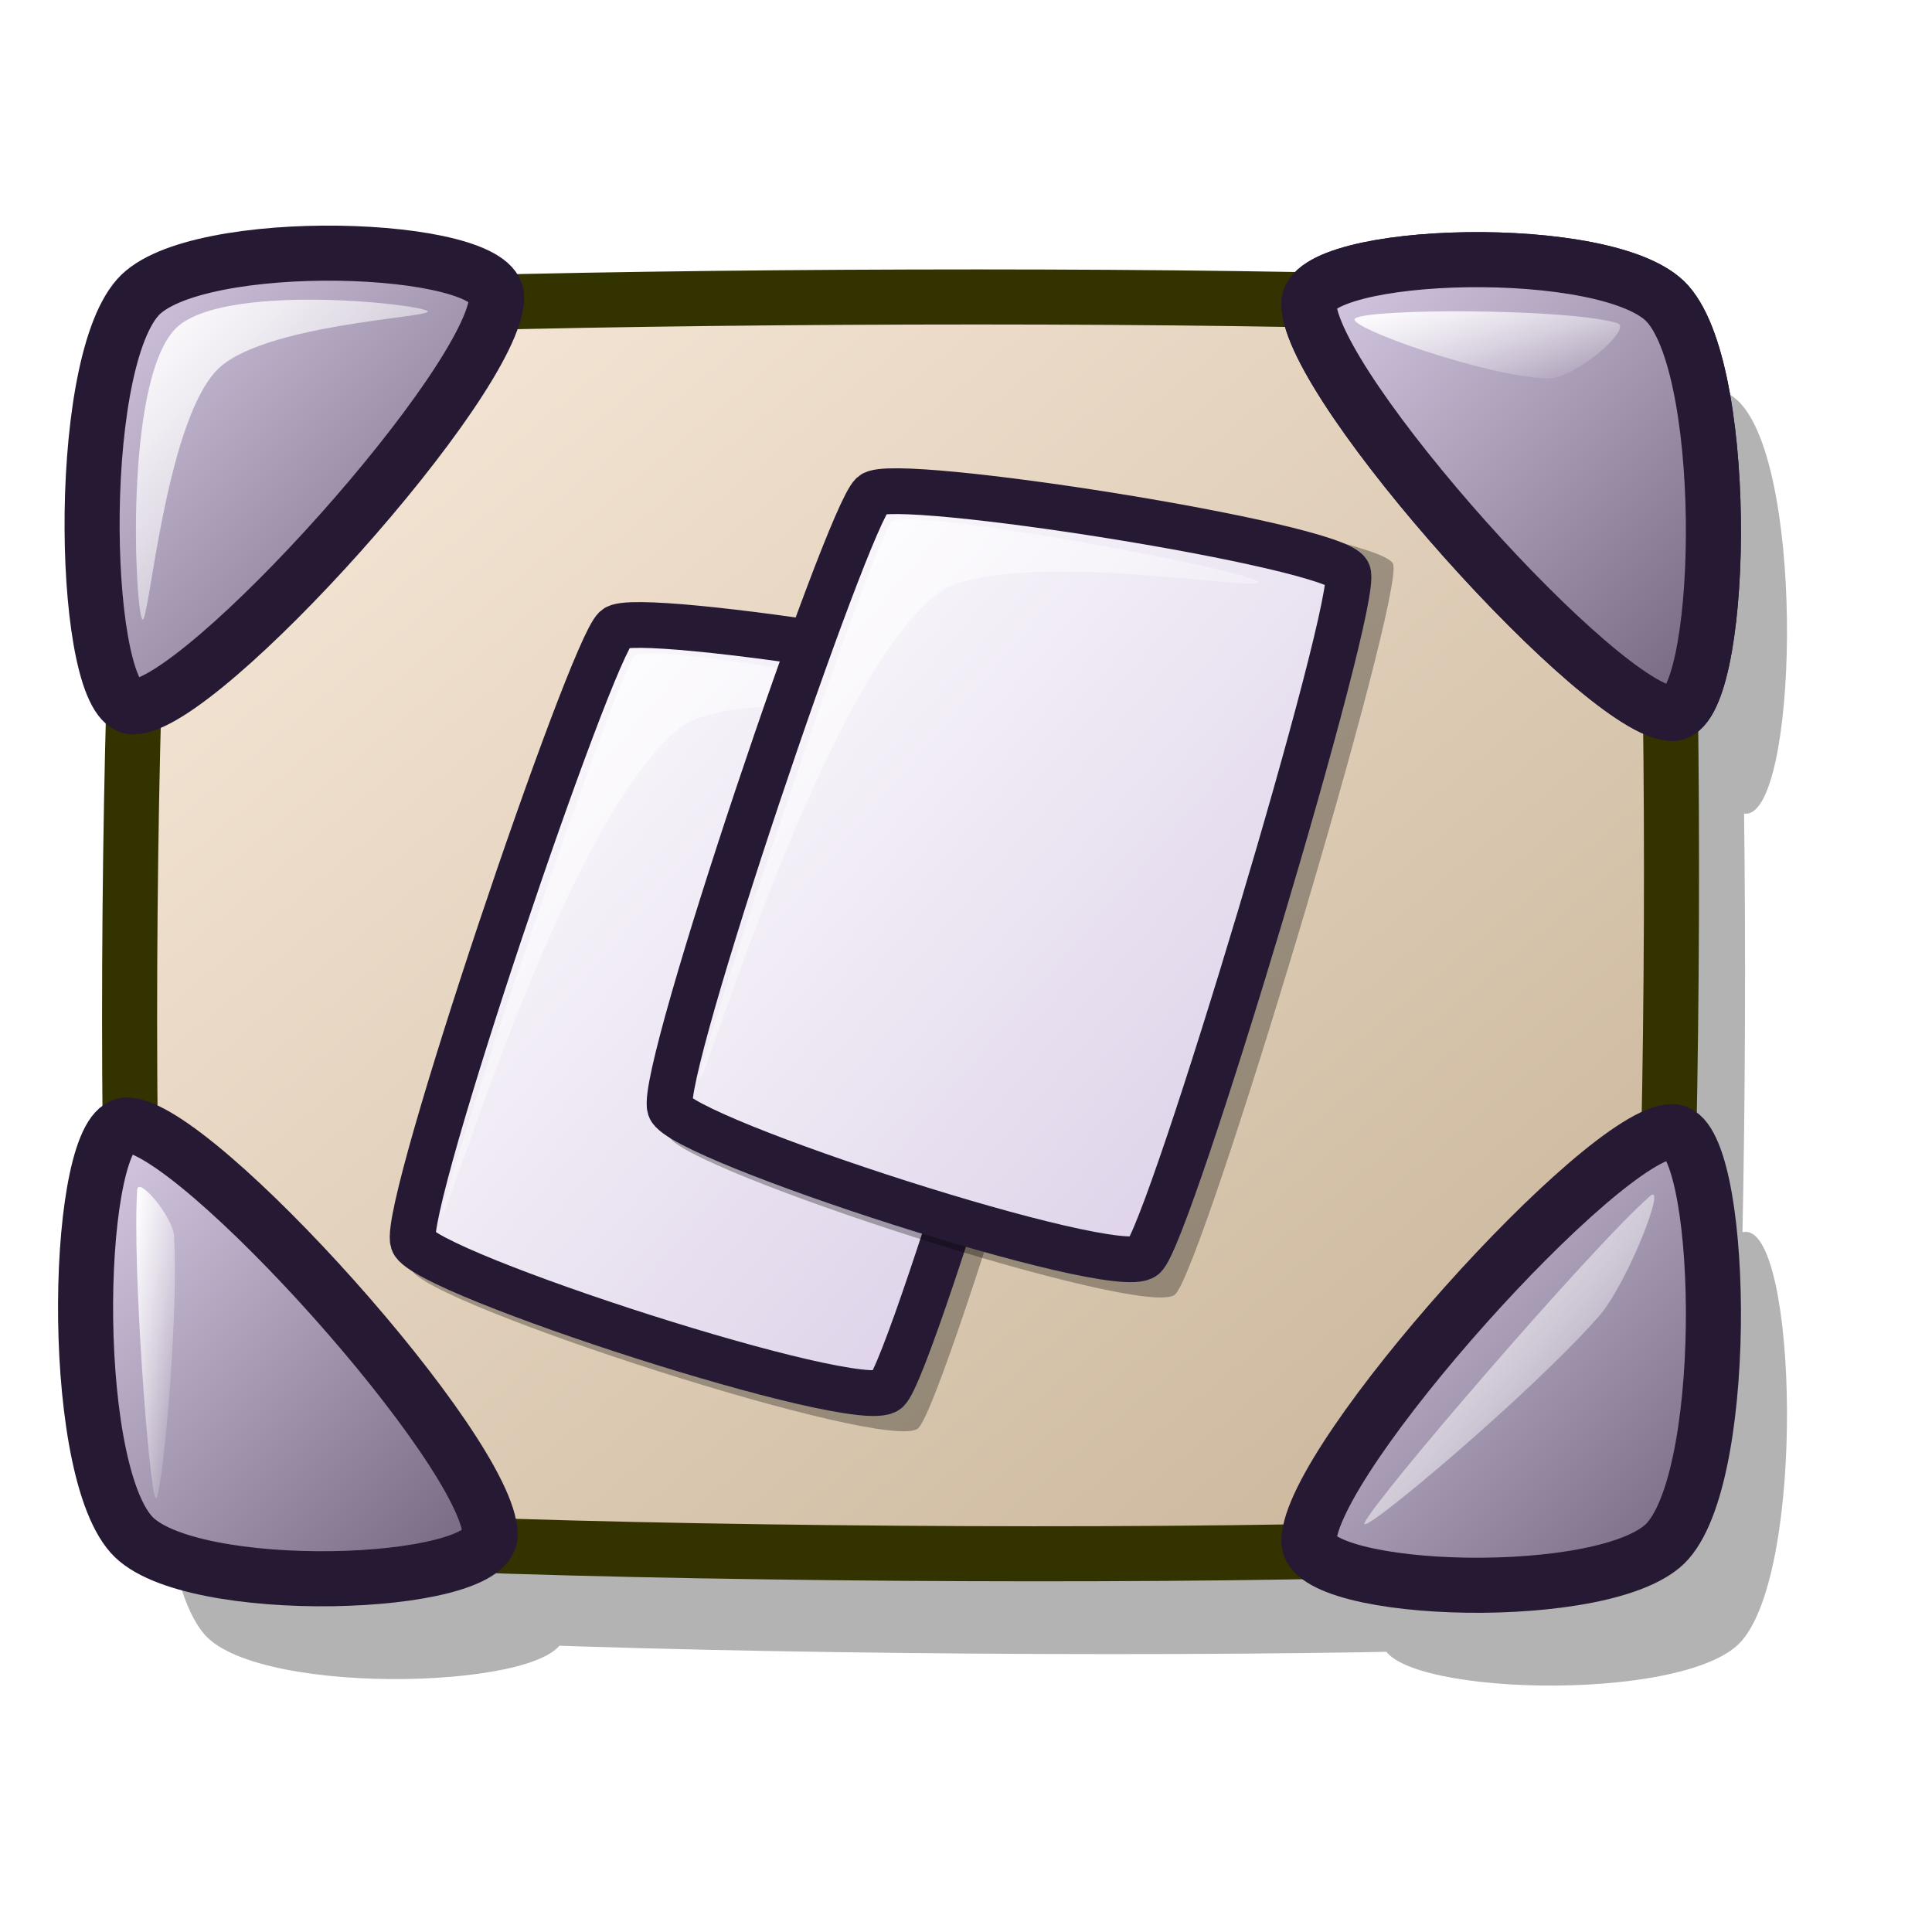
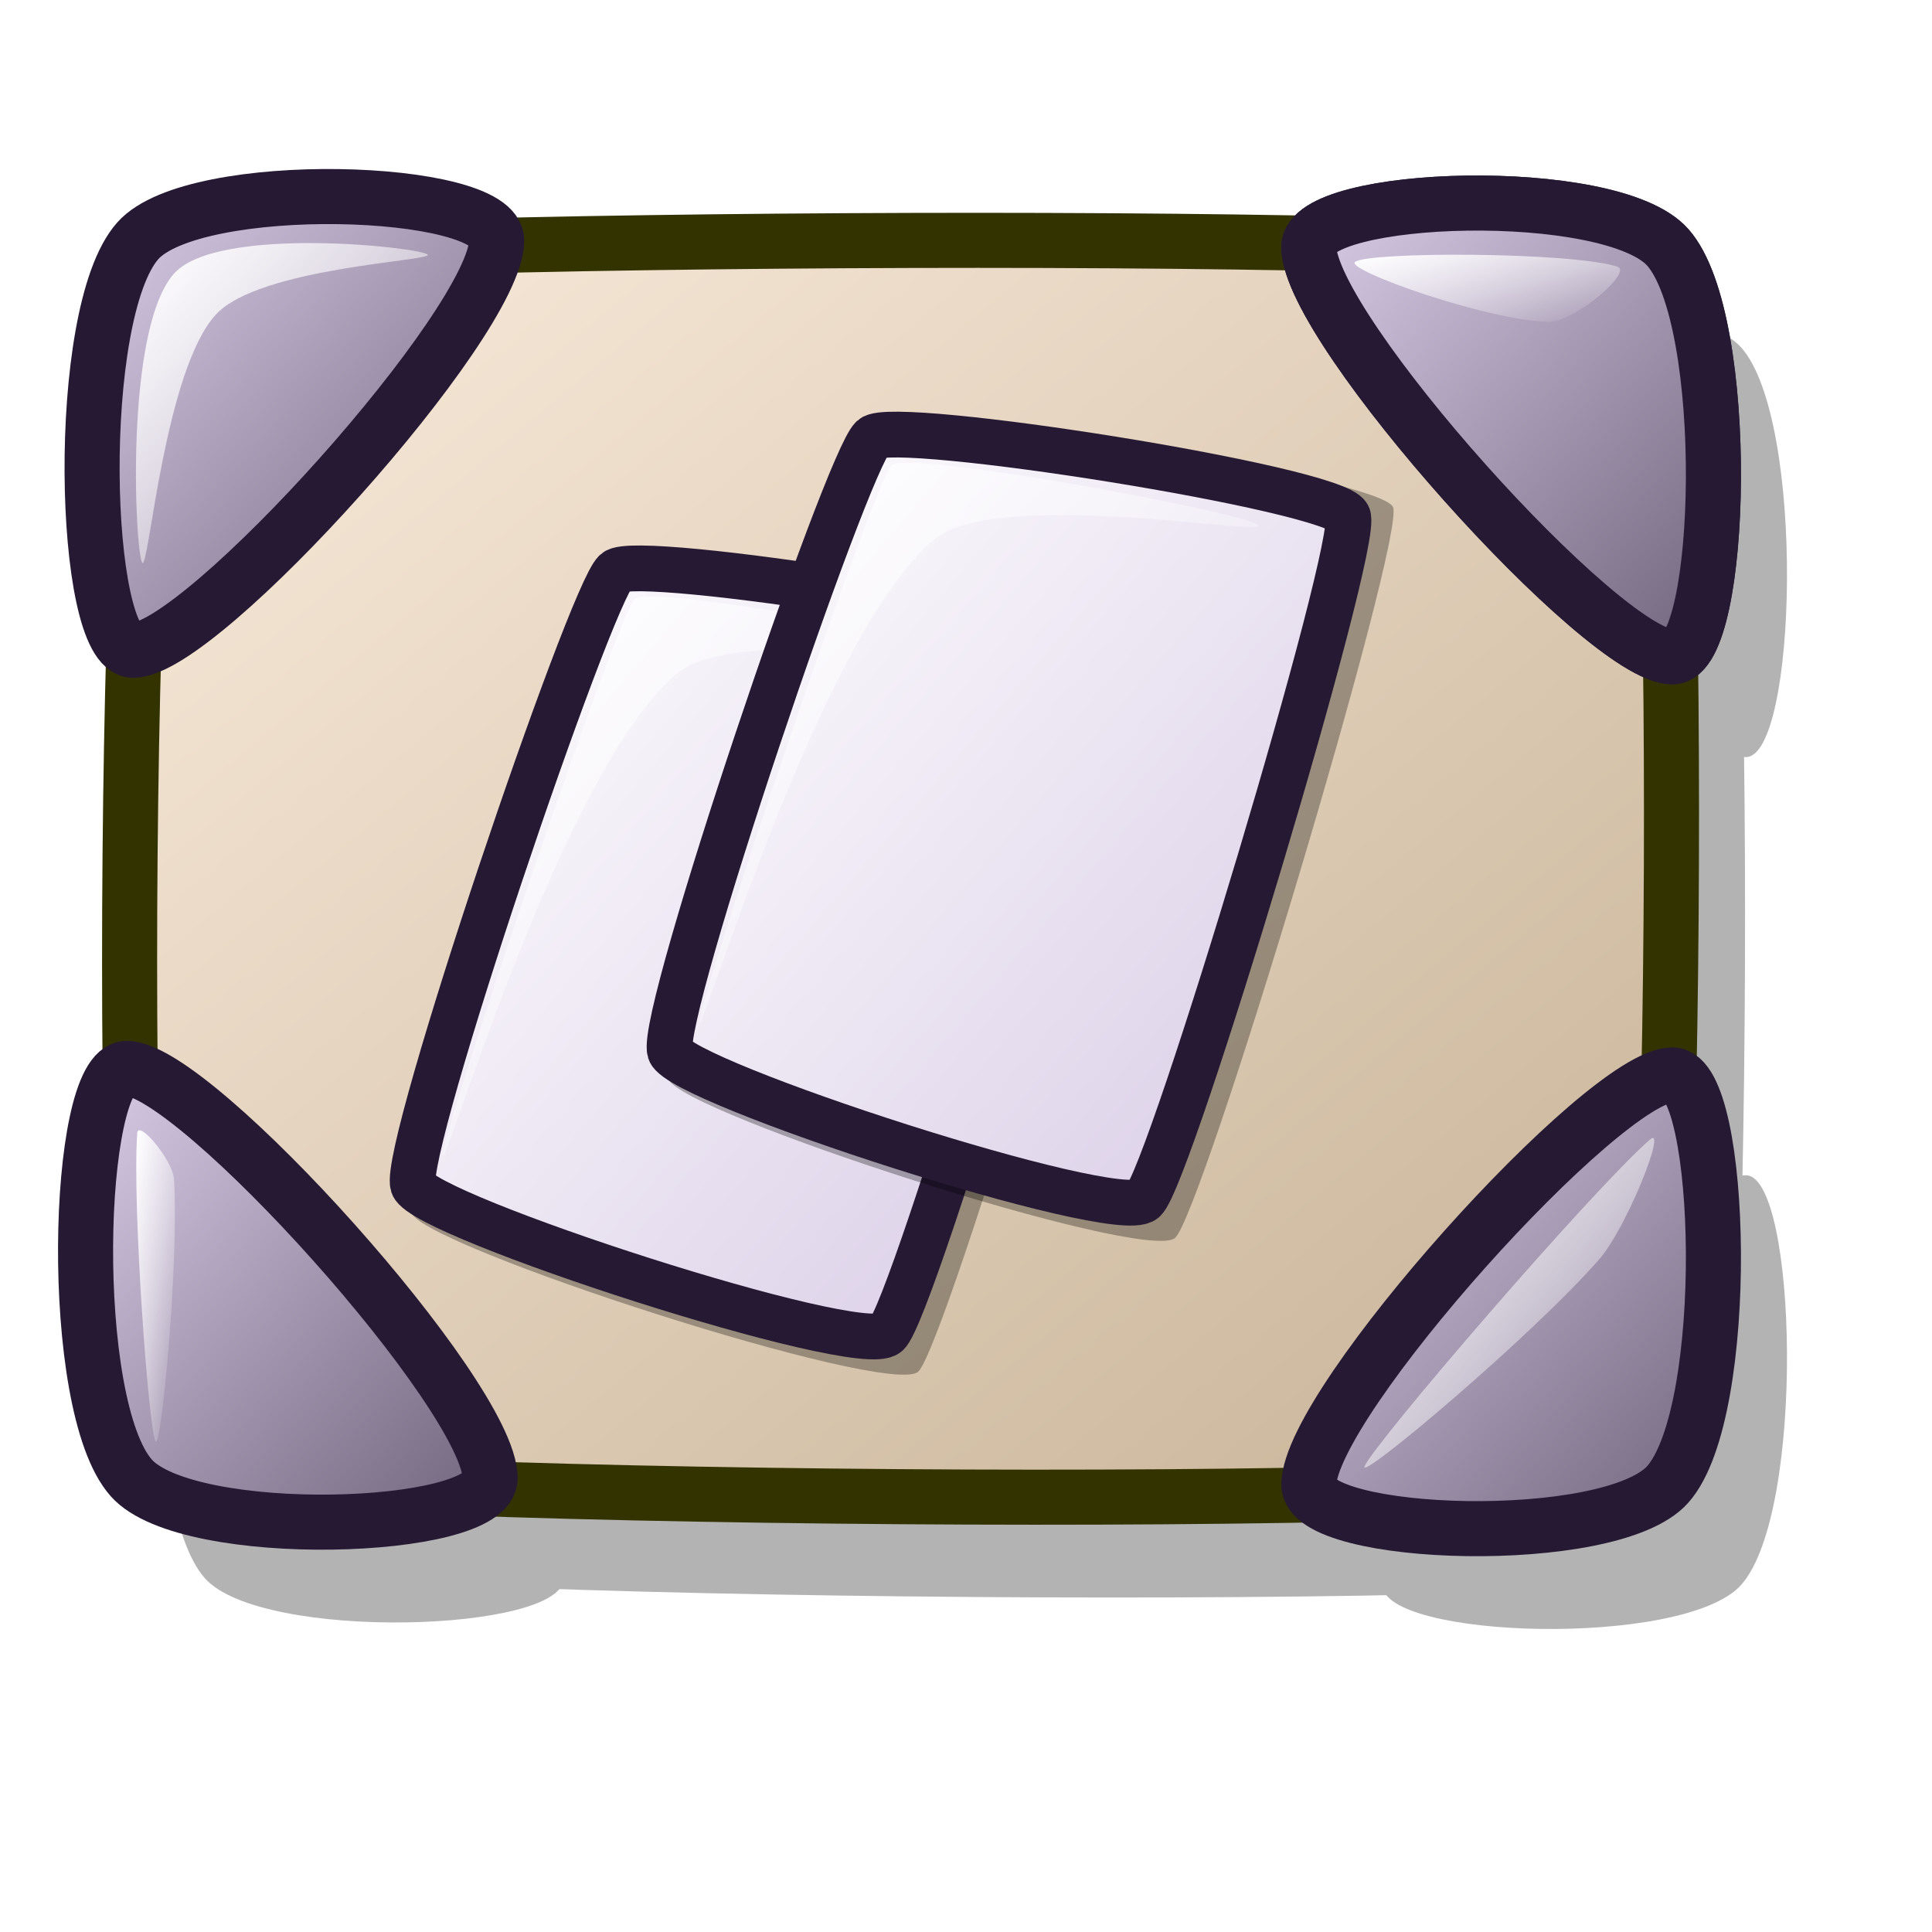
<svg xmlns="http://www.w3.org/2000/svg" xmlns:xlink="http://www.w3.org/1999/xlink" id="svg1" width="48pt" height="48pt">
  <defs id="defs3">
    <linearGradient id="linearGradient1304">
      <stop style="stop-color:#d9cce6;stop-opacity:1;" offset="0" id="stop1305" />
      <stop style="stop-color:#73667f;stop-opacity:1;" offset="1" id="stop1306" />
    </linearGradient>
    <linearGradient id="linearGradient1299">
      <stop style="stop-color:#c7b397;stop-opacity:1;" offset="0" id="stop1300" />
      <stop style="stop-color:#faebdc;stop-opacity:1;" offset="1" id="stop1301" />
    </linearGradient>
    <linearGradient id="linearGradient866">
      <stop style="stop-color:#ffffff;stop-opacity:1;" offset="0" id="stop867" />
      <stop style="stop-color:#d9cce6;stop-opacity:1;" offset="1" id="stop868" />
    </linearGradient>
    <linearGradient id="linearGradient584">
      <stop style="stop-color:#ffffff;stop-opacity:1;" offset="0" id="stop585" />
      <stop style="stop-color:#ffffff;stop-opacity:0;" offset="1" id="stop586" />
    </linearGradient>
    <linearGradient xlink:href="#linearGradient866" id="linearGradient586" x1="-0" y1="0.016" x2="0.991" y2="0.984" />
    <linearGradient xlink:href="#linearGradient584" id="linearGradient587" x1="0" y1="-0" x2="1" y2="1" />
    <linearGradient xlink:href="#linearGradient1299" id="linearGradient1298" x1="0.987" y1="0.984" x2="-0.006" y2="0.008" />
    <linearGradient xlink:href="#linearGradient1304" id="linearGradient1303" x1="0" y1="0" x2="0.966" y2="0.992" />
    <linearGradient xlink:href="#linearGradient584" id="linearGradient1323" x1="0" y1="0" x2="1" y2="1.039" />
    <linearGradient xlink:href="#linearGradient584" id="linearGradient1325" x1="-0" y1="-0" x2="0.938" y2="0.992" />
    <linearGradient xlink:href="#linearGradient584" id="linearGradient1327" x1="0.009" y1="0.008" x2="1" y2="0.984" />
    <radialGradient xlink:href="#linearGradient1304" id="radialGradient1329" />
    <linearGradient xlink:href="#linearGradient584" id="linearGradient1330" x1="-0" y1="-0" x2="0.993" y2="0.957" />
  </defs>
-   <g id="g632" style="opacity:0.3;" transform="translate(62.4741,-33.2309)">
-     <path style="font-size:12;fill:#000000;fill-rule:evenodd;stroke:none;stroke-width:1.824;fill-opacity:1;opacity:1;" d="M -54.485 47.214 C -55.932 47.977 -56.22 85.294 -54.883 86.826 C -53.497 88.186 -6.997 88.486 -5.717 87.224 C -4.4 85.929 -4.308 48.215 -5.518 47.214 C -6.798 45.988 -52.863 46.253 -54.485 47.214 z " id="path627" />
-     <path style="font-size:12;fill:#000000;fill-rule:evenodd;stroke:none;stroke-width:1.824;fill-opacity:1;" d="M -55.472 46.405 C -57.611 48.815 -57.32 59.97 -55.625 59.97 C -53.358 59.97 -43.615 49.137 -43.584 46.405 C -43.564 44.615 -53.598 44.293 -55.472 46.405 z " id="path628" />
-     <path style="font-size:12;fill:#000000;fill-rule:evenodd;stroke:none;stroke-width:1.824;fill-opacity:1;" d="M -4.792 46.621 C -2.653 49.031 -2.944 60.186 -4.64 60.186 C -6.907 60.186 -16.65 49.352 -16.68 46.621 C -16.701 44.831 -6.667 44.509 -4.792 46.621 z " id="path629" />
-     <path style="font-size:12;fill:#000000;fill-rule:evenodd;stroke:none;stroke-width:1.824;fill-opacity:1;" d="M -4.792 87.603 C -2.653 85.193 -2.944 74.038 -4.64 74.038 C -6.907 74.038 -16.65 84.871 -16.68 87.603 C -16.701 89.393 -6.667 89.714 -4.792 87.603 z " id="path630" />
-     <path style="font-size:12;fill:#000000;fill-rule:evenodd;stroke:none;stroke-width:1.824;fill-opacity:1;" d="M -55.688 87.387 C -57.827 84.977 -57.536 73.822 -55.84 73.822 C -53.573 73.822 -43.831 84.656 -43.8 87.387 C -43.78 89.177 -53.813 89.499 -55.688 87.387 z " id="path631" />
+   <g id="g632" style="opacity:0.3;" transform="translate(62.4741,-35.1059)">
+     <path style="font-size:12;fill:#000000;fill-opacity:1;fill-rule:evenodd;stroke:none;stroke-width:1.824;" d="M -54.485,47.214 C -55.932,47.977 -56.22,85.294 -54.883,86.826 C -53.497,88.186 -6.997,88.486 -5.717,87.224 C -4.4,85.929 -4.308,48.215 -5.518,47.214 C -6.798,45.988 -52.863,46.253 -54.485,47.214 z " id="path627" />
+     <path style="font-size:12;fill:#000000;fill-opacity:1;fill-rule:evenodd;stroke:none;stroke-width:1.824;" d="M -55.472,46.405 C -57.611,48.815 -57.32,59.97 -55.625,59.97 C -53.358,59.97 -43.615,49.137 -43.584,46.405 C -43.564,44.615 -53.598,44.293 -55.472,46.405 z " id="path628" />
+     <path style="font-size:12;fill:#000000;fill-opacity:1;fill-rule:evenodd;stroke:none;stroke-width:1.824;" d="M -4.792,46.621 C -2.653,49.031 -2.944,60.186 -4.64,60.186 C -6.907,60.186 -16.65,49.352 -16.68,46.621 C -16.701,44.831 -6.667,44.509 -4.792,46.621 z " id="path629" />
+     <path style="font-size:12;fill:#000000;fill-opacity:1;fill-rule:evenodd;stroke:none;stroke-width:1.824;" d="M -4.792,87.603 C -2.653,85.193 -2.944,74.038 -4.64,74.038 C -6.907,74.038 -16.65,84.871 -16.68,87.603 C -16.701,89.393 -6.667,89.714 -4.792,87.603 z " id="path630" />
+     <path style="font-size:12;fill:#000000;fill-opacity:1;fill-rule:evenodd;stroke:none;stroke-width:1.824;" d="M -55.688,87.387 C -57.827,84.977 -57.536,73.822 -55.84,73.822 C -53.573,73.822 -43.831,84.656 -43.8,87.387 C -43.78,89.177 -53.813,89.499 -55.688,87.387 z " id="path631" />
  </g>
-   <path style="font-size:12;fill:url(#linearGradient1298);fill-rule:evenodd;stroke:#333300;stroke-width:1.824;stroke-opacity:1;" d="M 5.552,10.66 C 4.105,11.423 3.817,48.74 5.154,50.272 C 6.541,51.632 53.04,51.932 54.32,50.67 C 55.637,49.375 55.729,11.661 54.52,10.66 C 53.24,9.434 7.174,9.699 5.552,10.66 z " id="path1208" />
-   <path style="fill:url(#linearGradient1303);fill-opacity:1;fill-rule:evenodd;stroke:#261933;stroke-width:1.824;stroke-linecap:butt;stroke-linejoin:miter;stroke-opacity:1;" d="M 4.565,9.851 C 2.426,12.261 2.717,23.416 4.412,23.416 C 6.679,23.416 16.422,12.583 16.453,9.851 C 16.473,8.061 6.439,7.74 4.565,9.851 z " id="path952" />
-   <path style="fill:url(#linearGradient1323);fill-opacity:1;fill-rule:evenodd;stroke:none;stroke-width:1pt;stroke-linecap:butt;stroke-linejoin:miter;stroke-opacity:1;" d="M 4.717,20.52 C 4.475,20.278 4.1,12.738 5.784,10.918 C 7.249,9.335 13.922,10.064 14.167,10.309 C 14.379,10.521 8.602,10.727 7.156,12.29 C 5.452,14.131 4.932,20.735 4.717,20.52 z " id="path953" />
-   <path style="fill:url(#linearGradient1303);fill-opacity:1;fill-rule:evenodd;stroke:#261933;stroke-width:1.824;stroke-linecap:butt;stroke-linejoin:miter;stroke-opacity:1;" d="M 55.245,10.067 C 57.384,12.477 57.093,23.632 55.397,23.632 C 53.13,23.632 43.387,12.798 43.357,10.067 C 43.337,8.277 53.37,7.955 55.245,10.067 z " id="path954" />
-   <path style="fill:url(#linearGradient1323);fill-opacity:1;fill-rule:evenodd;stroke:none;stroke-width:1pt;stroke-linecap:butt;stroke-linejoin:miter;stroke-opacity:1;" d="M 55.092,20.736 C 55.335,20.494 55.71,12.954 54.026,11.134 C 52.56,9.55 45.888,10.279 45.643,10.524 C 45.431,10.736 51.208,10.943 52.654,12.505 C 54.358,14.347 54.877,20.951 55.092,20.736 z " id="path955" />
-   <path style="fill:url(#linearGradient1303);fill-opacity:1;fill-rule:evenodd;stroke:#261933;stroke-width:1.824;stroke-linecap:butt;stroke-linejoin:miter;stroke-opacity:1;" d="M 55.245,10.067 C 57.384,12.477 57.093,23.632 55.397,23.632 C 53.13,23.632 43.387,12.798 43.357,10.067 C 43.337,8.277 53.37,7.955 55.245,10.067 z " id="path956" />
-   <path style="fill:url(#linearGradient1303);fill-opacity:1;fill-rule:evenodd;stroke:#261933;stroke-width:1.824;stroke-linecap:butt;stroke-linejoin:miter;stroke-opacity:1;" d="M 55.245,51.049 C 57.384,48.639 57.093,37.484 55.397,37.484 C 53.13,37.484 43.387,48.317 43.357,51.049 C 43.337,52.839 53.37,53.16 55.245,51.049 z " id="path958" />
-   <path style="fill:url(#linearGradient1303);fill-opacity:1;fill-rule:evenodd;stroke:#261933;stroke-width:1.824;stroke-linecap:butt;stroke-linejoin:miter;stroke-opacity:1;" d="M 4.349,50.833 C 2.21,48.423 2.501,37.268 4.197,37.268 C 6.464,37.268 16.207,48.102 16.237,50.833 C 16.257,52.623 6.224,52.945 4.349,50.833 z " id="path960" />
-   <path style="fill:url(#linearGradient1325);fill-opacity:1;fill-rule:evenodd;stroke:none;stroke-width:1pt;stroke-linecap:butt;stroke-linejoin:miter;stroke-opacity:1;" d="M 5.156,49.623 C 4.936,49.349 4.375,41.843 4.546,39.411 C 4.579,38.947 5.728,40.312 5.765,40.936 C 5.931,43.716 5.342,49.857 5.156,49.623 z " id="path1324" />
-   <path style="fill:url(#linearGradient1330);fill-opacity:1;fill-rule:evenodd;stroke:none;stroke-width:1pt;stroke-linecap:butt;stroke-linejoin:miter;stroke-opacity:1;" d="M 44.887,10.553 C 45.318,10.209 51.979,10.212 53.575,10.706 C 54.113,10.872 52.169,12.55 51.289,12.535 C 49.273,12.499 44.556,10.819 44.887,10.553 z " id="path1328" />
-   <path style="fill:url(#linearGradient1327);fill-opacity:1;fill-rule:evenodd;stroke:none;stroke-width:1pt;stroke-linecap:butt;stroke-linejoin:miter;stroke-opacity:1;" d="M 45.203,50.448 C 45.528,49.681 52.659,41.386 54.653,39.627 C 55.25,39.1 53.9,42.532 52.976,43.59 C 50.75,46.139 44.969,51.002 45.203,50.448 z " id="path1326" />
-   <g id="g1311" transform="matrix(0.808429,0,0,0.808429,8.548453,9.414045)">
+   <path style="font-size:12;fill:url(#linearGradient1298);fill-rule:evenodd;stroke:#333300;stroke-width:1.824;stroke-opacity:1;" d="M 5.552,8.785 C 4.105,9.548 3.817,46.865 5.154,48.397 C 6.541,49.757 53.04,50.057 54.32,48.795 C 55.637,47.5 55.729,9.786 54.52,8.785 C 53.24,7.559 7.174,7.824 5.552,8.785 z " id="path1208" />
+   <path style="fill:url(#linearGradient1303);fill-opacity:1;fill-rule:evenodd;stroke:#261933;stroke-width:1.824;stroke-linecap:butt;stroke-linejoin:miter;stroke-opacity:1;" d="M 4.565,7.976 C 2.426,10.386 2.717,21.541 4.412,21.541 C 6.679,21.541 16.422,10.708 16.453,7.976 C 16.473,6.186 6.439,5.865 4.565,7.976 z " id="path952" />
+   <path style="fill:url(#linearGradient1323);fill-opacity:1;fill-rule:evenodd;stroke:none;stroke-width:1pt;stroke-linecap:butt;stroke-linejoin:miter;stroke-opacity:1;" d="M 4.717,18.645 C 4.475,18.403 4.1,10.863 5.784,9.043 C 7.249,7.46 13.922,8.189 14.167,8.434 C 14.379,8.646 8.602,8.852 7.156,10.415 C 5.452,12.256 4.932,18.86 4.717,18.645 z " id="path953" />
+   <path style="fill:url(#linearGradient1303);fill-opacity:1;fill-rule:evenodd;stroke:#261933;stroke-width:1.824;stroke-linecap:butt;stroke-linejoin:miter;stroke-opacity:1;" d="M 55.245,8.192 C 57.384,10.602 57.093,21.757 55.397,21.757 C 53.13,21.757 43.387,10.923 43.357,8.192 C 43.337,6.402 53.37,6.08 55.245,8.192 z " id="path954" />
+   <path style="fill:url(#linearGradient1323);fill-opacity:1;fill-rule:evenodd;stroke:none;stroke-width:1pt;stroke-linecap:butt;stroke-linejoin:miter;stroke-opacity:1;" d="M 55.092,18.861 C 55.335,18.619 55.71,11.079 54.026,9.259 C 52.56,7.675 45.888,8.404 45.643,8.649 C 45.431,8.861 51.208,9.068 52.654,10.63 C 54.358,12.472 54.877,19.076 55.092,18.861 z " id="path955" />
+   <path style="fill:url(#linearGradient1303);fill-opacity:1;fill-rule:evenodd;stroke:#261933;stroke-width:1.824;stroke-linecap:butt;stroke-linejoin:miter;stroke-opacity:1;" d="M 55.245,8.192 C 57.384,10.602 57.093,21.757 55.397,21.757 C 53.13,21.757 43.387,10.923 43.357,8.192 C 43.337,6.402 53.37,6.08 55.245,8.192 z " id="path956" />
+   <path style="fill:url(#linearGradient1303);fill-opacity:1;fill-rule:evenodd;stroke:#261933;stroke-width:1.824;stroke-linecap:butt;stroke-linejoin:miter;stroke-opacity:1;" d="M 55.245,49.174 C 57.384,46.764 57.093,35.609 55.397,35.609 C 53.13,35.609 43.387,46.442 43.357,49.174 C 43.337,50.964 53.37,51.285 55.245,49.174 z " id="path958" />
+   <path style="fill:url(#linearGradient1303);fill-opacity:1;fill-rule:evenodd;stroke:#261933;stroke-width:1.824;stroke-linecap:butt;stroke-linejoin:miter;stroke-opacity:1;" d="M 4.349,48.958 C 2.21,46.548 2.501,35.393 4.197,35.393 C 6.464,35.393 16.207,46.227 16.237,48.958 C 16.257,50.748 6.224,51.07 4.349,48.958 z " id="path960" />
+   <path style="fill:url(#linearGradient1325);fill-opacity:1;fill-rule:evenodd;stroke:none;stroke-width:1pt;stroke-linecap:butt;stroke-linejoin:miter;stroke-opacity:1;" d="M 5.156,47.748 C 4.936,47.474 4.375,39.968 4.546,37.536 C 4.579,37.072 5.728,38.437 5.765,39.061 C 5.931,41.841 5.342,47.982 5.156,47.748 z " id="path1324" />
+   <path style="fill:url(#linearGradient1330);fill-opacity:1;fill-rule:evenodd;stroke:none;stroke-width:1pt;stroke-linecap:butt;stroke-linejoin:miter;stroke-opacity:1;" d="M 44.887,8.678 C 45.318,8.334 51.979,8.337 53.575,8.831 C 54.113,8.997 52.169,10.675 51.289,10.66 C 49.273,10.624 44.556,8.944 44.887,8.678 z " id="path1328" />
+   <path style="fill:url(#linearGradient1327);fill-opacity:1;fill-rule:evenodd;stroke:none;stroke-width:1pt;stroke-linecap:butt;stroke-linejoin:miter;stroke-opacity:1;" d="M 45.203,48.573 C 45.528,47.806 52.659,39.511 54.653,37.752 C 55.25,37.225 53.9,40.657 52.976,41.715 C 50.75,44.264 44.969,49.127 45.203,48.573 z " id="path1326" />
+   <g id="g1311" transform="matrix(0.808429,0,0,0.808429,8.548453,7.539045)">
    <path d="M 6.287,40.372 C 6.747,41.746 25.792,47.924 27.043,46.887 C 28.162,45.949 36.537,18.037 35.976,16.93 C 35.393,15.709 16.071,12.669 15.154,13.504 C 14.024,14.538 5.804,38.795 6.287,40.372 z " style="font-size:12;opacity:0.303;fill-rule:evenodd;stroke-width:12.5;" id="path1312" />
    <path d="M 6.353,39.235 C 6.783,40.52 24.601,46.3 25.771,45.33 C 26.818,44.453 34.654,18.338 34.129,17.303 C 33.584,16.161 15.506,13.317 14.648,14.098 C 13.591,15.065 5.901,37.76 6.353,39.235 z " style="font-size:12;fill:url(#linearGradient586);fill-rule:evenodd;stroke:#261933;stroke-width:1.875;" id="path1313" />
    <path d="M 7.565,38.03 C 7.379,37.559 14.768,15.655 15.459,15.203 C 16.322,14.614 30.278,17.222 30.463,17.692 C 30.633,18.123 19.575,16.112 17.115,18.312 C 12.396,22.414 7.735,38.46 7.565,38.03 z " style="font-size:12;opacity:0.7;fill:url(#linearGradient587);fill-rule:evenodd;stroke:none;stroke-width:0.1pt;" id="path1314" />
  </g>
-   <g id="g1315" transform="matrix(0.808429,0,0,0.808429,17.05892,4.98158)">
+   <g id="g1315" transform="matrix(0.808429,0,0,0.808429,17.05892,3.10658)">
    <path d="M 6.287,40.372 C 6.747,41.746 25.792,47.924 27.043,46.887 C 28.162,45.949 36.537,18.037 35.976,16.93 C 35.393,15.709 16.071,12.669 15.154,13.504 C 14.024,14.538 5.804,38.795 6.287,40.372 z " style="font-size:12;opacity:0.303;fill-rule:evenodd;stroke-width:12.5;" id="path1316" />
    <path d="M 6.353,39.235 C 6.783,40.52 24.601,46.3 25.771,45.33 C 26.818,44.453 34.654,18.338 34.129,17.303 C 33.584,16.161 15.506,13.317 14.648,14.098 C 13.591,15.065 5.901,37.76 6.353,39.235 z " style="font-size:12;fill:url(#linearGradient586);fill-rule:evenodd;stroke:#261933;stroke-width:1.875;" id="path1317" />
    <path d="M 7.565,38.03 C 7.379,37.559 14.768,15.655 15.459,15.203 C 16.322,14.614 30.278,17.222 30.463,17.692 C 30.633,18.123 19.575,16.112 17.115,18.312 C 12.396,22.414 7.735,38.46 7.565,38.03 z " style="font-size:12;opacity:0.7;fill:url(#linearGradient587);fill-rule:evenodd;stroke:none;stroke-width:0.1pt;" id="path1318" />
  </g>
</svg>
